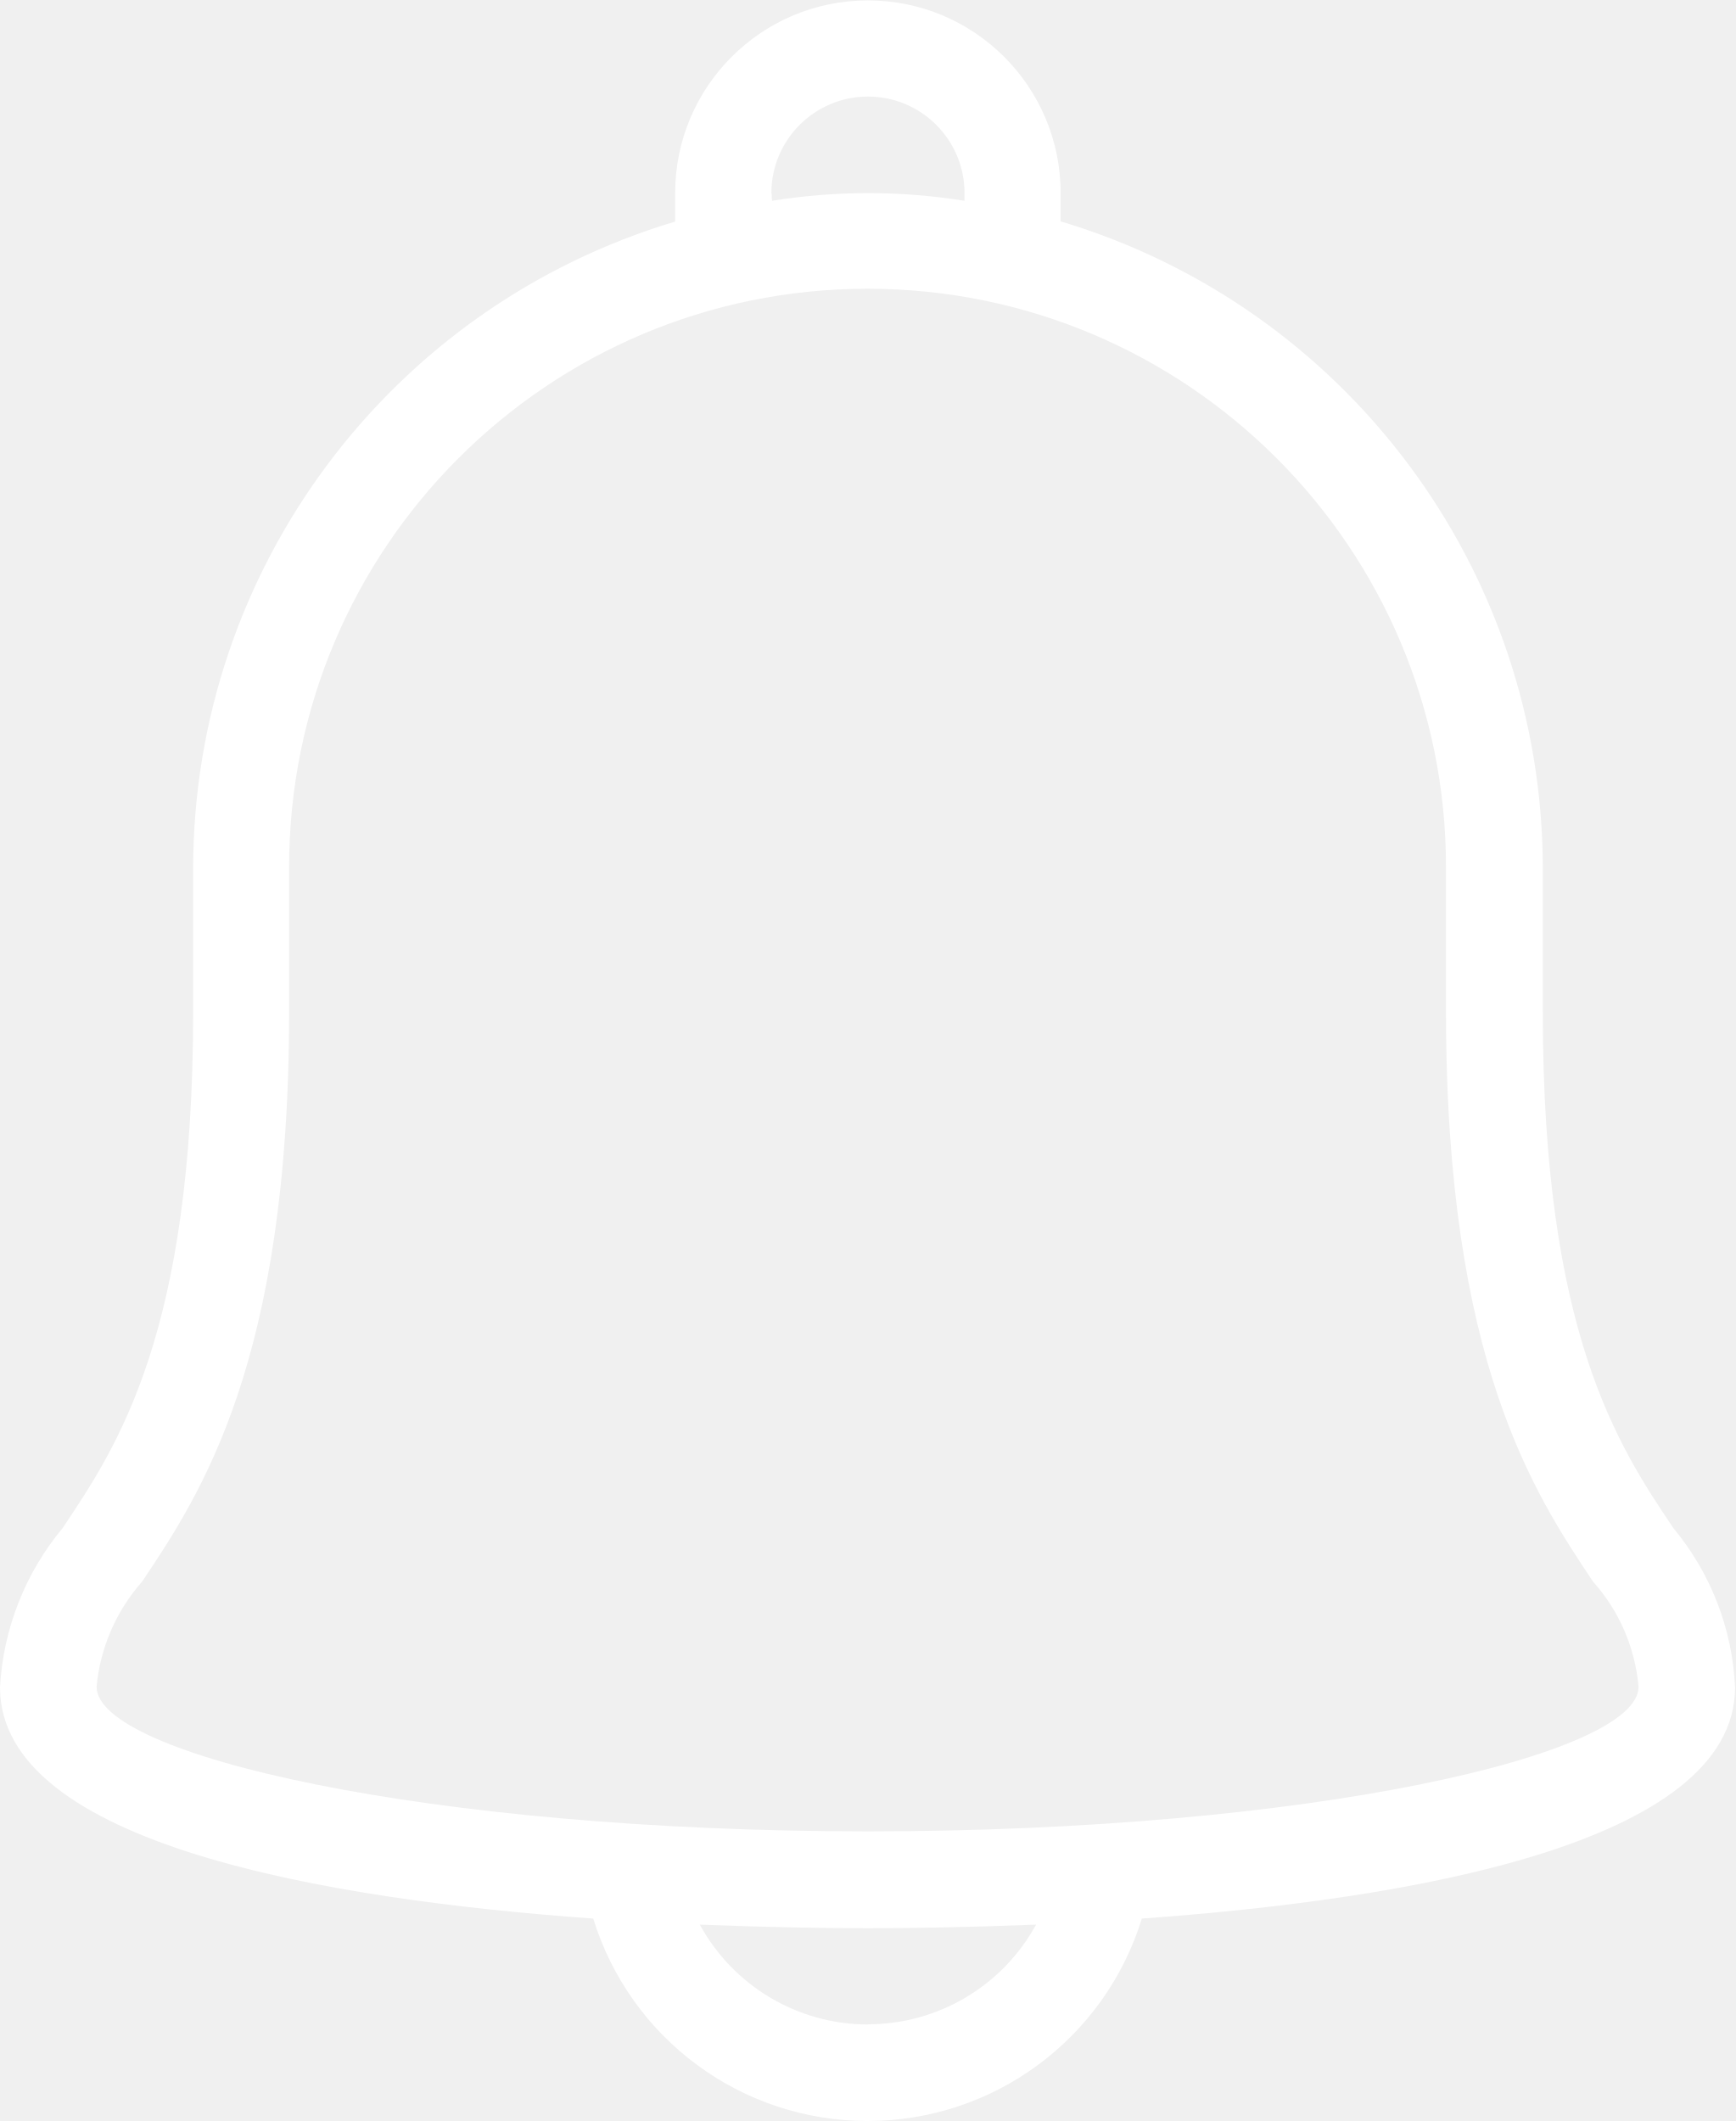
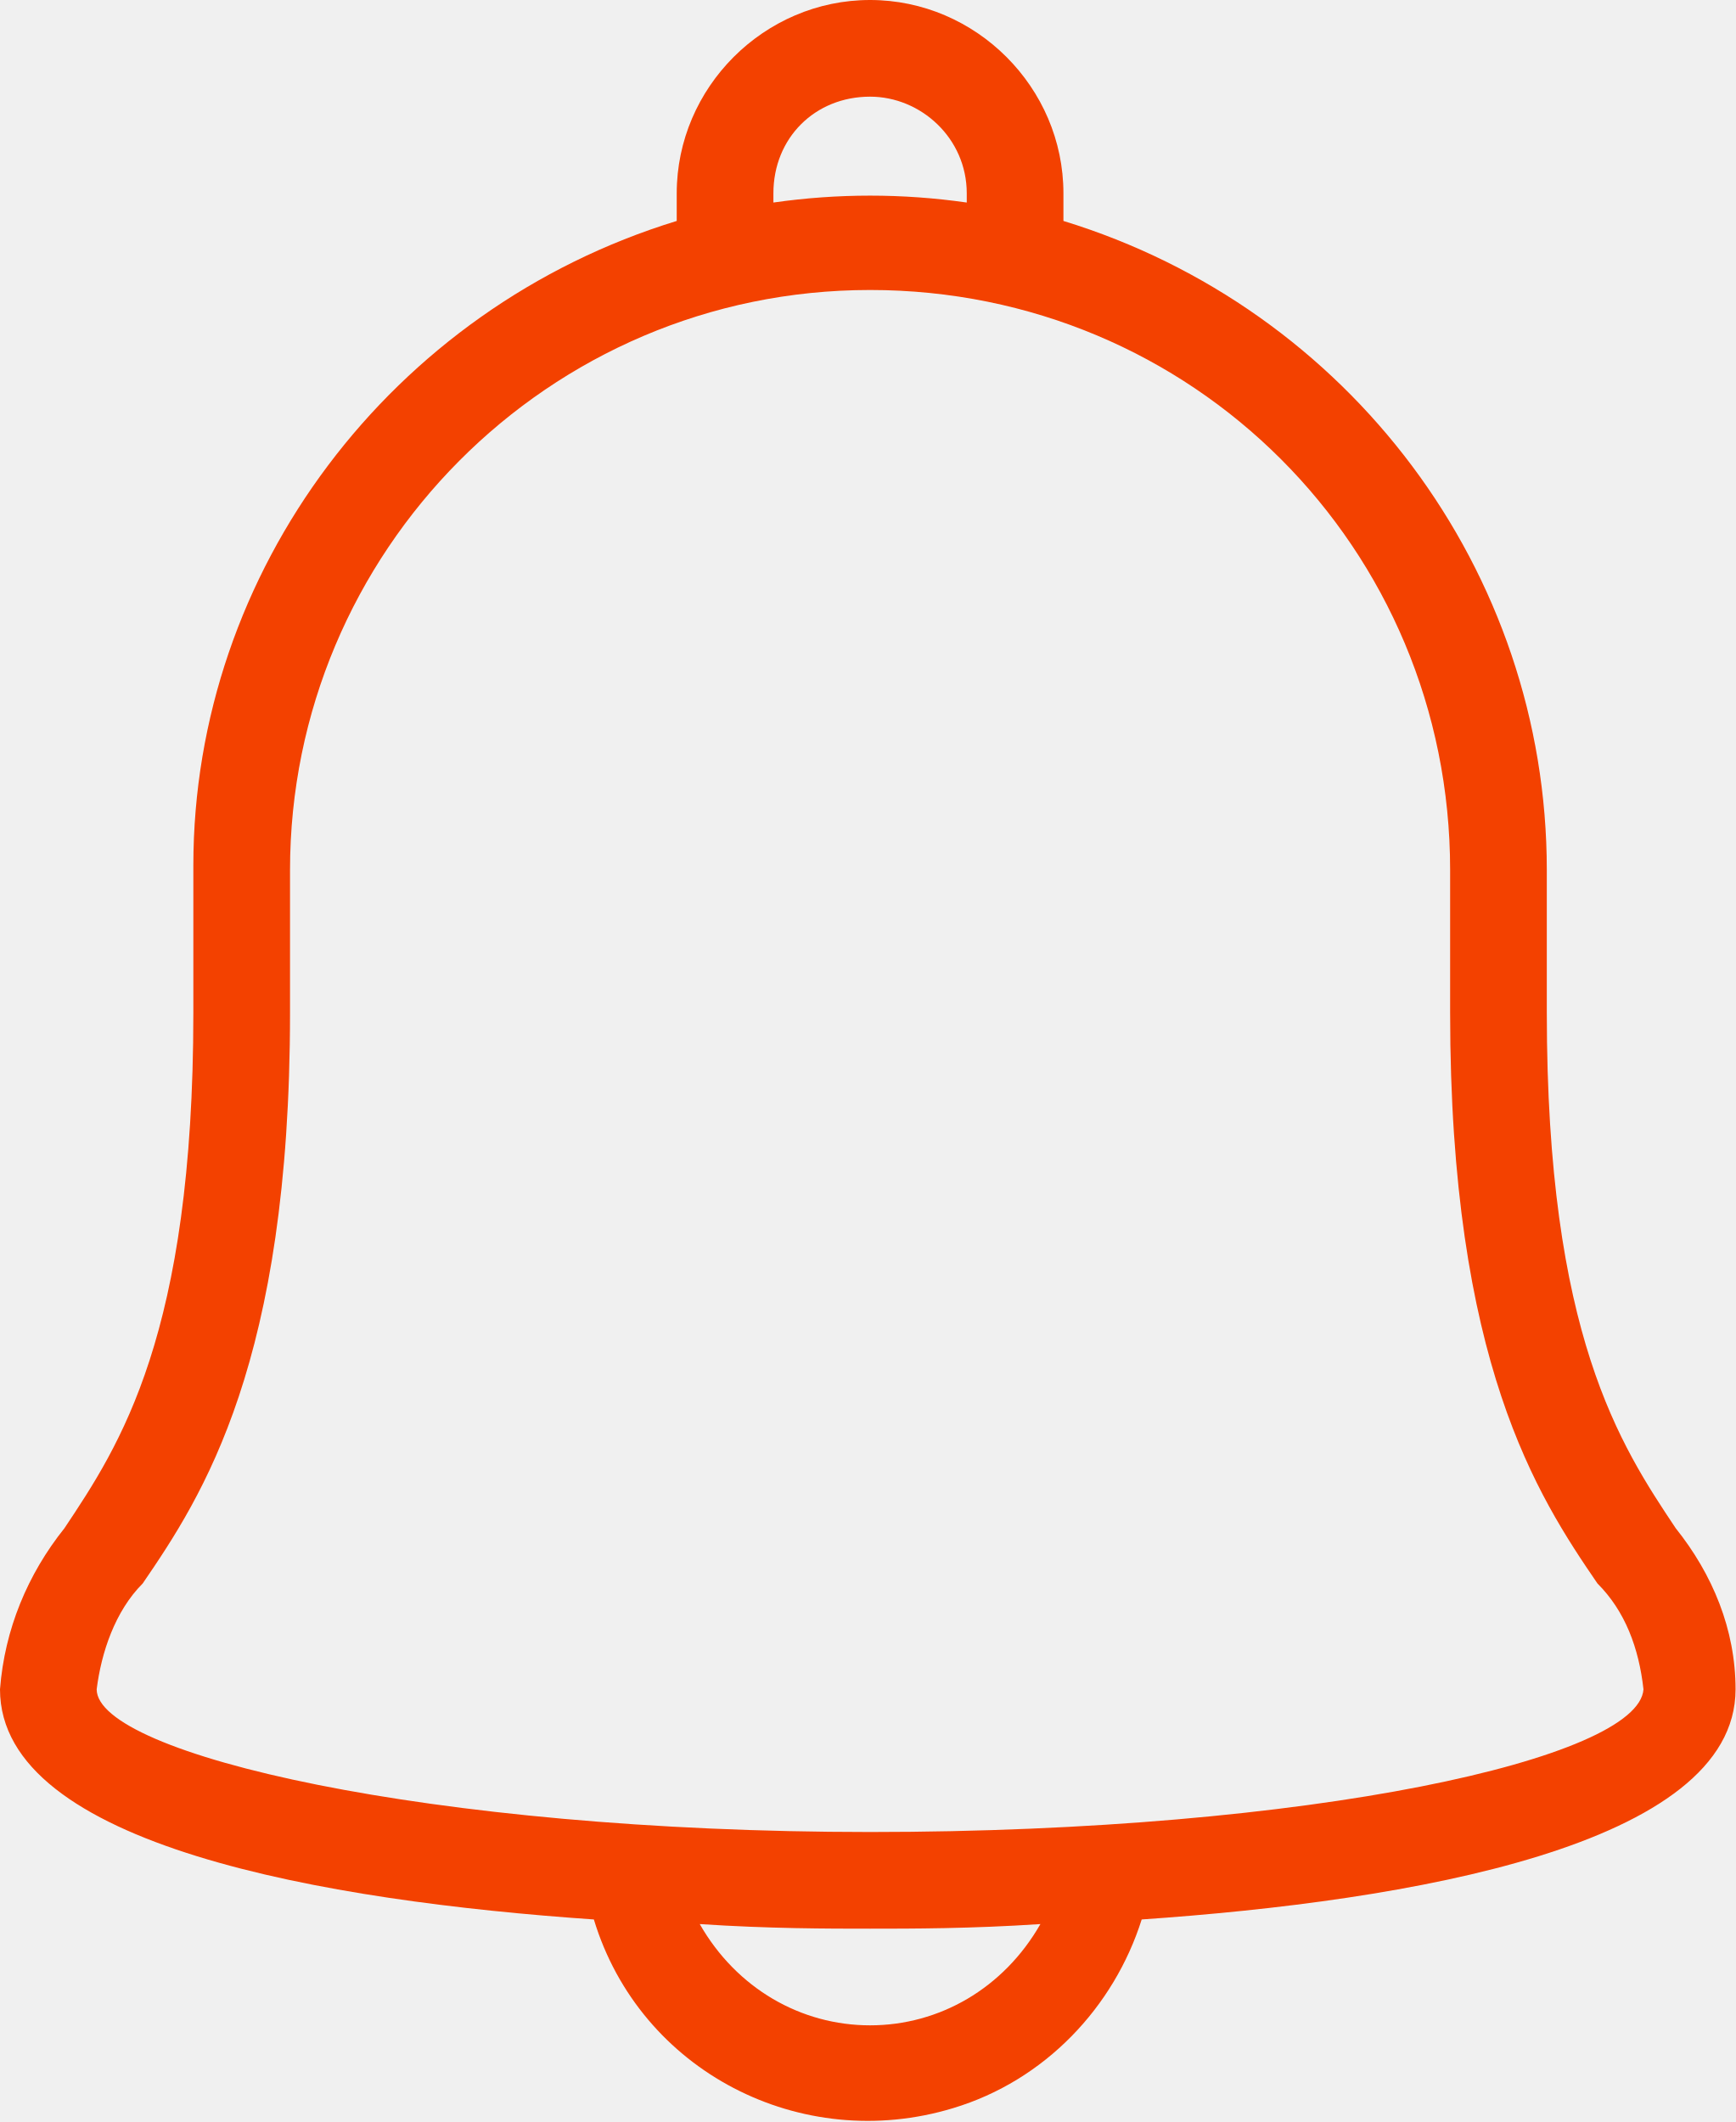
- <svg xmlns="http://www.w3.org/2000/svg" width="37.735" height="46.127" viewBox="0 0 37.735 46.127">
+ <svg xmlns="http://www.w3.org/2000/svg" version="1.1" id="Layer_1" x="0px" y="0px" viewBox="0 0 37.7 46.1" style="enable-background:new 0 0 37.7 46.1;" xml:space="preserve">
+   <style type="text/css">
+ 	.st0{fill:#F34100;}
+ </style>
  <g id="bell" transform="translate(-42.6)">
-     <g id="Group_349" data-name="Group 349" transform="translate(42.6)">
-       <path id="Path_901" data-name="Path 901" d="M78.989,33.234c-1.2-1.788-2.84-4.245-2.84-11.222V18.868A14.694,14.694,0,0,0,65.664,4.815V4.2a4.191,4.191,0,1,0-8.382,0v.619A14.694,14.694,0,0,0,46.8,18.868v3.145c0,6.977-1.641,9.434-2.84,11.222A5.922,5.922,0,0,0,42.6,36.693c0,3.42,7.124,4.619,12.9,5.031a6.242,6.242,0,0,0,11.93,0c5.778-.413,12.9-1.612,12.9-5.031A5.825,5.825,0,0,0,78.989,33.234ZM59.374,4.2a2.1,2.1,0,0,1,4.2,0v.167a13.2,13.2,0,0,0-4.186,0l-.01-.167Zm2.1,39.828a4.166,4.166,0,0,1-3.656-2.172c1.484.059,2.771.079,3.656.079s2.172-.02,3.656-.079A4.166,4.166,0,0,1,61.477,44.024Zm0-4.2c-9.6,0-16.774-1.661-16.774-3.145a4.015,4.015,0,0,1,.993-2.29c1.268-1.9,3.194-4.776,3.194-12.392V18.858a12.578,12.578,0,1,1,25.157,0V22c0,7.616,1.926,10.485,3.194,12.392a3.949,3.949,0,0,1,.993,2.29C78.242,38.167,71.078,39.828,61.477,39.828Z" transform="translate(-42.6)" fill="#fff" />
+     <g id="Group_349" transform="translate(42.6)">
+       <path id="Path_901" class="st0" d="M36.4,33.2c-1.2-1.8-2.8-4.2-2.8-11.2v-3.1c0-6.5-4.3-12.2-10.5-14.1V4.2    c0-2.3-1.9-4.2-4.2-4.2c-2.3,0-4.2,1.9-4.2,4.2c0,0,0,0,0,0v0.6c-6.2,1.9-10.5,7.6-10.5,14V22c0,7-1.6,9.4-2.8,11.2    c-0.8,1-1.3,2.2-1.4,3.5c0,3.4,7.1,4.6,12.9,5c1,3.3,4.5,5.1,7.8,4.1c2-0.6,3.5-2.2,4.1-4.1c5.8-0.4,12.9-1.6,12.9-5    C37.7,35.4,37.2,34.2,36.4,33.2z M16.8,4.2c0-1.2,0.9-2.1,2.1-2.1C20,2.1,21,3,21,4.2v0.2c-1.4-0.2-2.8-0.2-4.2,0L16.8,4.2    L16.8,4.2z M18.9,44c-1.5,0-2.9-0.8-3.7-2.2c1.5,0.1,2.8,0.1,3.7,0.1s2.2,0,3.7-0.1C21.8,43.2,20.4,44,18.9,44L18.9,44z     M18.9,39.8c-9.6,0-16.8-1.7-16.8-3.1c0.1-0.8,0.4-1.7,1-2.3c1.3-1.9,3.2-4.8,3.2-12.4v-3.1c0-6.9,5.6-12.6,12.6-12.6    s12.6,5.6,12.6,12.6V22c0,7.6,1.9,10.5,3.2,12.4c0.6,0.6,0.9,1.4,1,2.3C35.6,38.2,28.5,39.8,18.9,39.8L18.9,39.8z" />
    </g>
  </g>
</svg>
